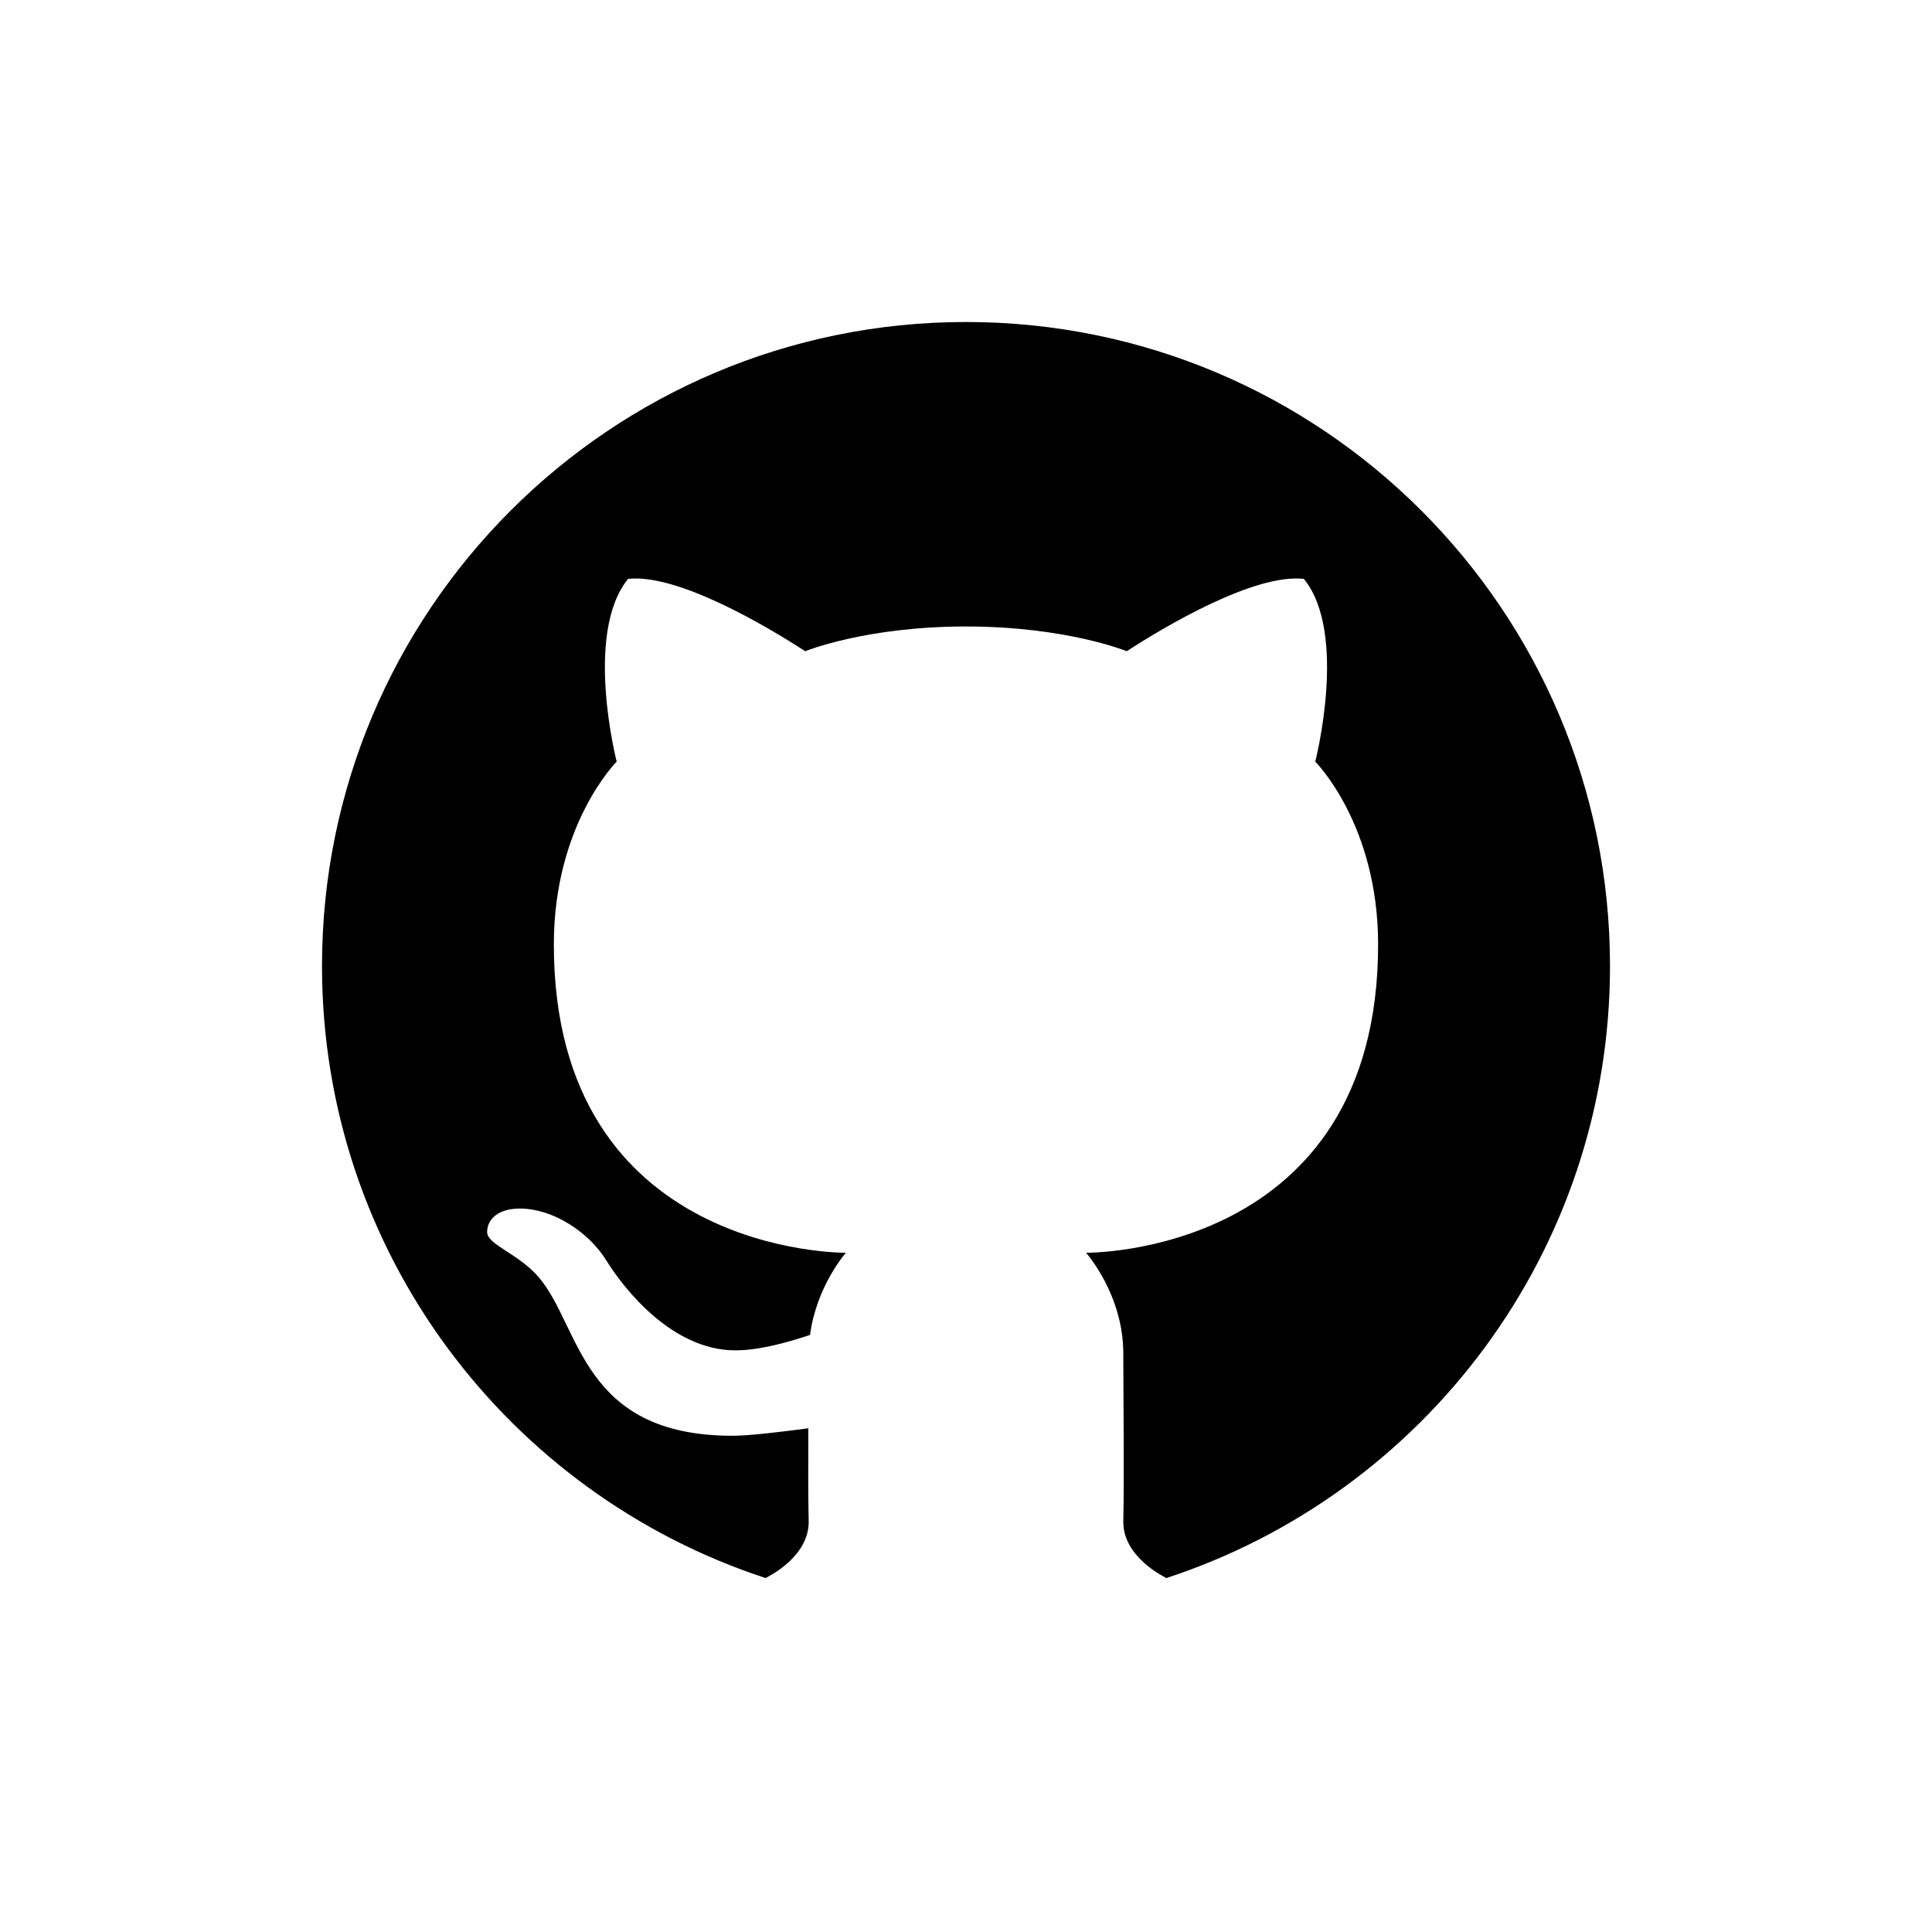
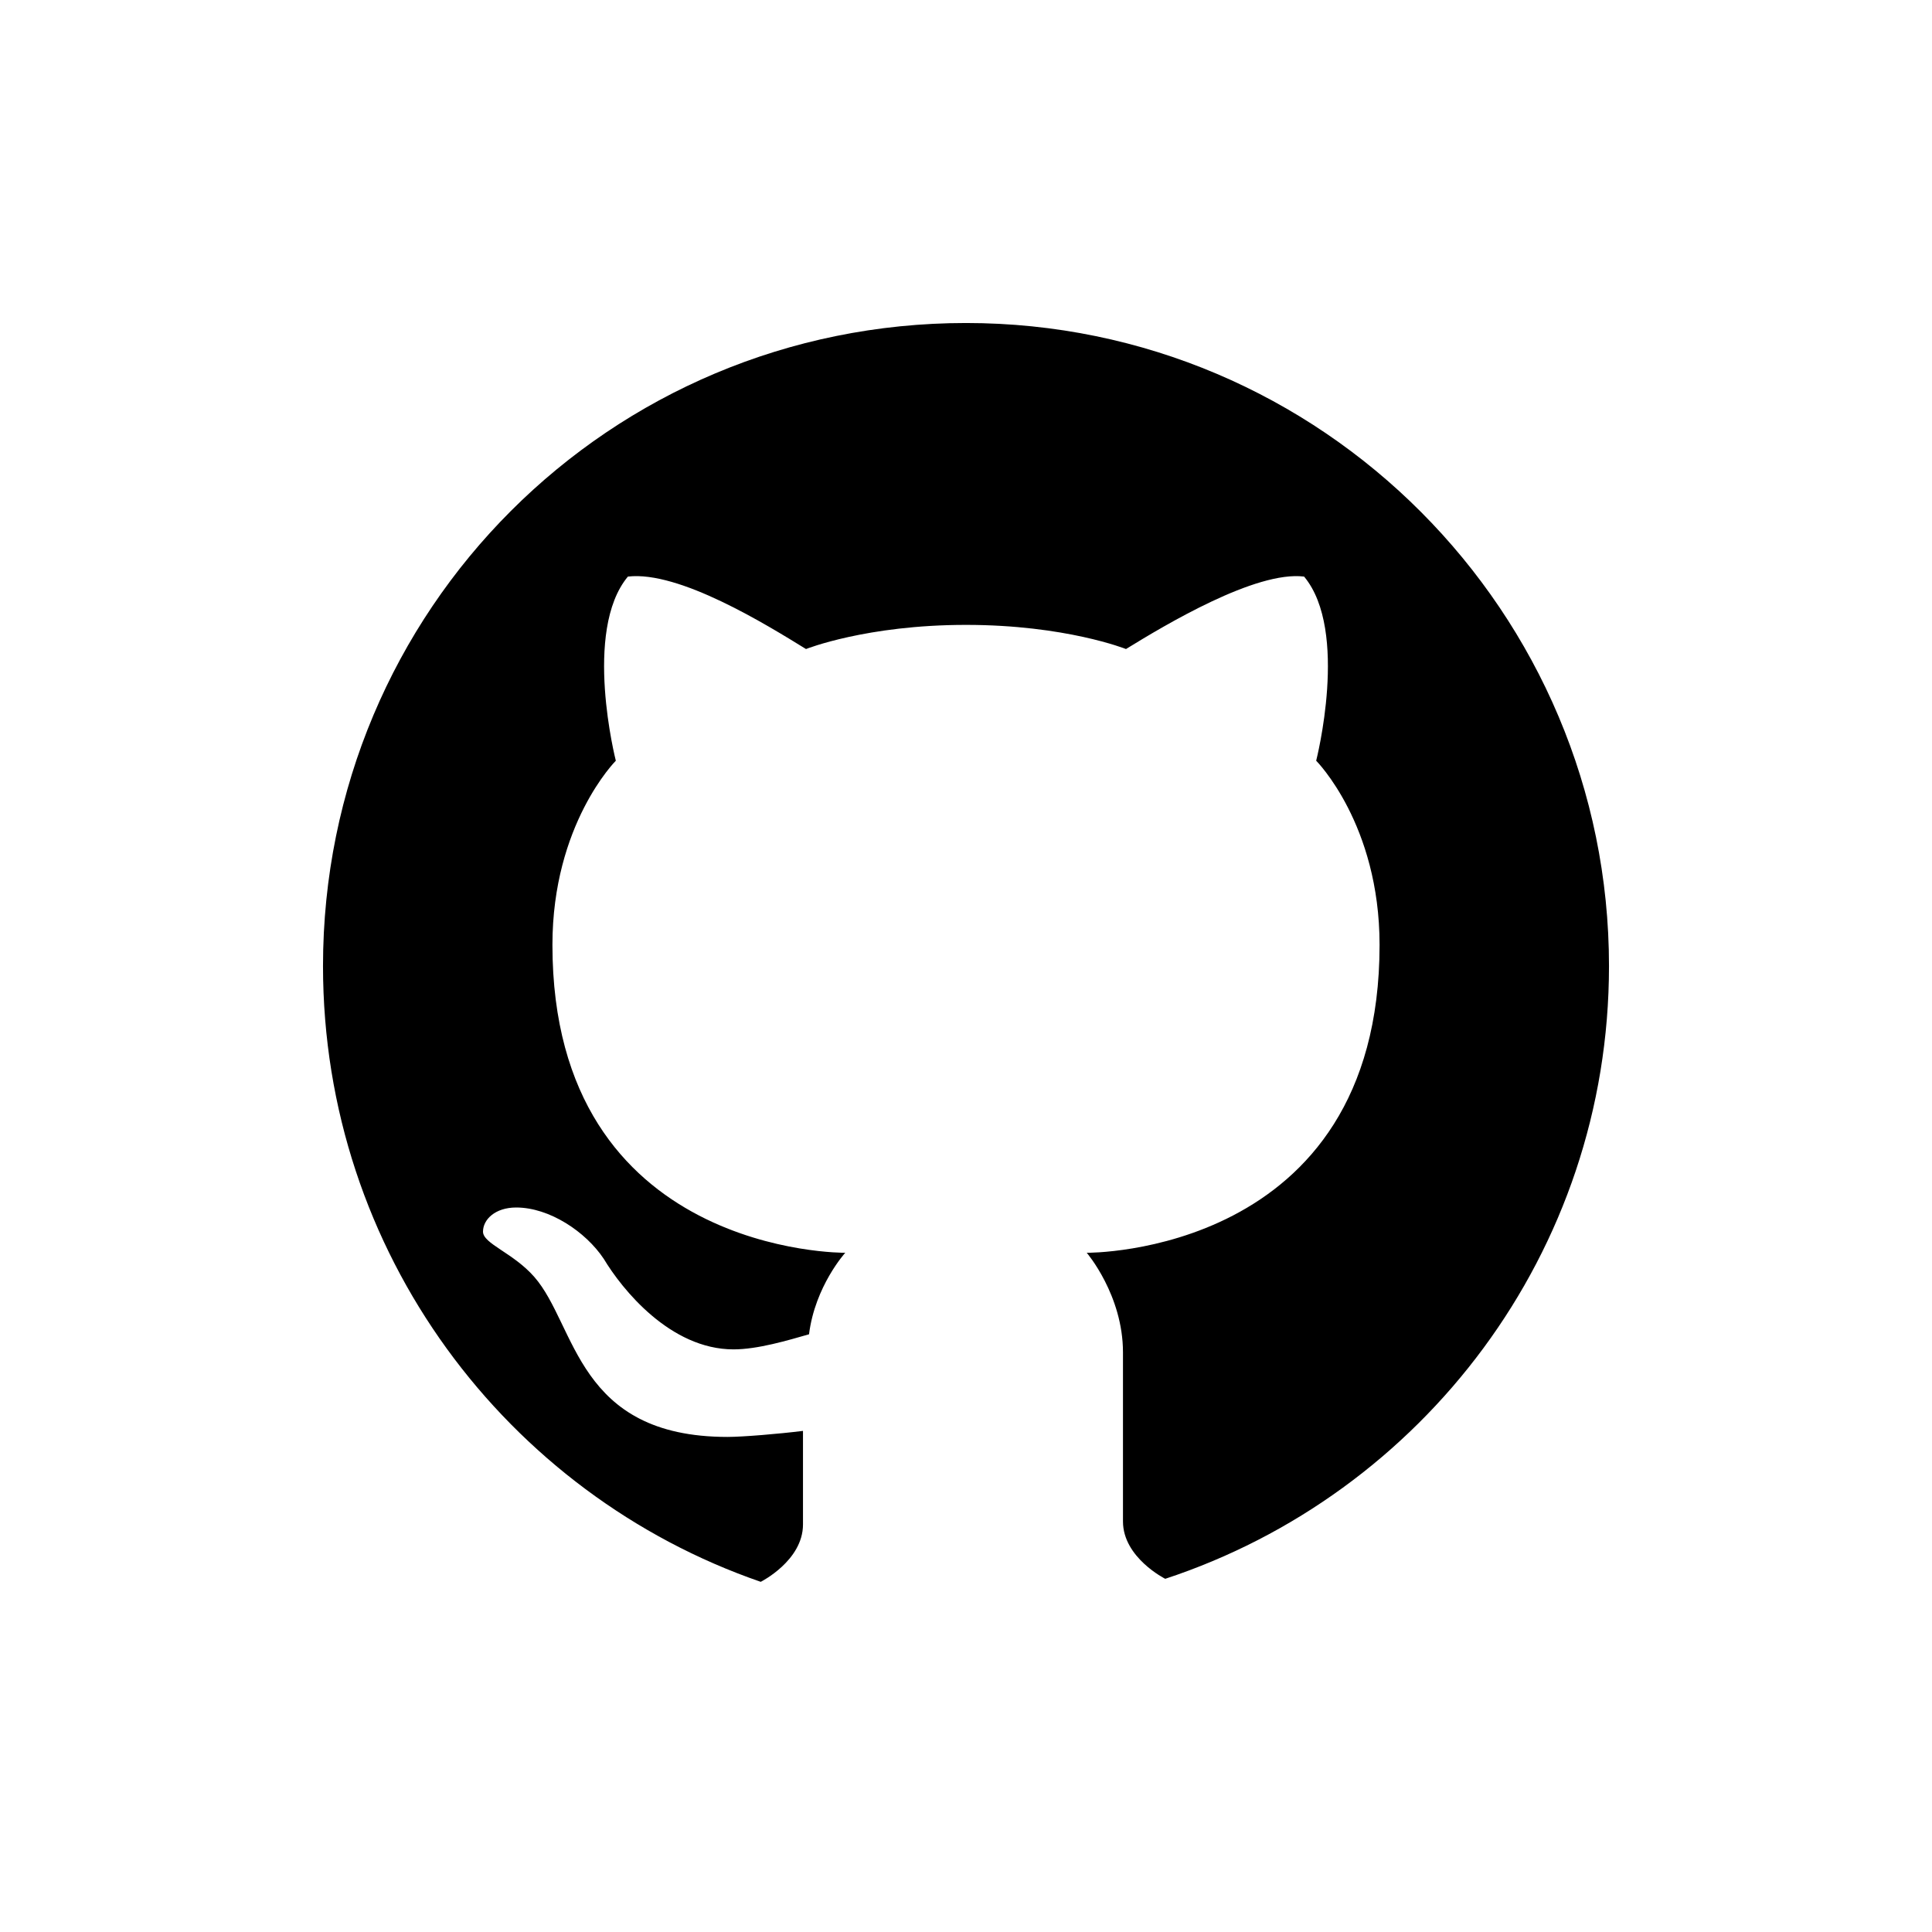
- <svg xmlns="http://www.w3.org/2000/svg" fill="#000000" viewBox="0 0 72 72" width="64px" height="64px">
-   <path d="M36,12c13.255,0,24,10.745,24,24c0,10.656-6.948,19.685-16.559,22.818c0.003-0.009,0.007-0.022,0.007-0.022 s-1.62-0.759-1.586-2.114c0.038-1.491,0-4.971,0-6.248c0-2.193-1.388-3.747-1.388-3.747s10.884,0.122,10.884-11.491 c0-4.481-2.342-6.812-2.342-6.812s1.23-4.784-0.426-6.812c-1.856-0.2-5.18,1.774-6.6,2.697c0,0-2.25-0.922-5.991-0.922 c-3.742,0-5.991,0.922-5.991,0.922c-1.419-0.922-4.744-2.897-6.6-2.697c-1.656,2.029-0.426,6.812-0.426,6.812 s-2.342,2.332-2.342,6.812c0,11.613,10.884,11.491,10.884,11.491s-1.097,1.239-1.336,3.061c-0.76,0.258-1.877,0.576-2.78,0.576 c-2.362,0-4.159-2.296-4.817-3.358c-0.649-1.048-1.98-1.927-3.221-1.927c-0.817,0-1.216,0.409-1.216,0.876s1.146,0.793,1.902,1.659 c1.594,1.826,1.565,5.933,7.245,5.933c0.617,0,1.876-0.152,2.823-0.279c-0.006,1.293-0.007,2.657,0.013,3.454 c0.034,1.355-1.586,2.114-1.586,2.114s0.004,0.013,0.007,0.022C18.948,55.685,12,46.656,12,36C12,22.745,22.745,12,36,12z" />
+ <svg xmlns="http://www.w3.org/2000/svg" version="1.1" id="Layer_1" x="0px" y="0px" viewBox="0 0 64 64" style="enable-background:new 0 0 64 64;" xml:space="preserve">
+   <path d="M32,10.7c11.8,0,21.3,9.6,21.3,21.3c0,9.5-6.2,17.5-14.7,20.3c0,0,0,0,0,0s-1.4-0.7-1.4-1.9c0-1.3,0-4.4,0-5.6  c0-1.9-1.2-3.3-1.2-3.3s9.7,0.1,9.7-10.2c0-4-2.1-6.1-2.1-6.1s1.1-4.3-0.4-6.1c-1.6-0.2-4.6,1.6-5.9,2.4c0,0-2-0.8-5.3-0.8  c-3.3,0-5.3,0.8-5.3,0.8c-1.3-0.8-4.2-2.6-5.9-2.4c-1.5,1.8-0.4,6.1-0.4,6.1s-2.1,2.1-2.1,6.1c0,10.3,9.7,10.2,9.7,10.2  s-1,1.1-1.2,2.7c-0.7,0.2-1.7,0.5-2.5,0.5c-2.1,0-3.7-2-4.3-3c-0.6-0.9-1.8-1.7-2.9-1.7c-0.7,0-1.1,0.4-1.1,0.8c0,0.4,1,0.7,1.7,1.5  c1.4,1.6,1.4,5.3,6.4,5.3c0.5,0,1.7-0.1,2.5-0.2c0,1.1,0,2.4,0,3.1c0,1.2-1.4,1.9-1.4,1.9s0,0,0,0C16.8,49.5,10.7,41.5,10.7,32  C10.7,20.2,20.2,10.7,32,10.7z" />
</svg>
